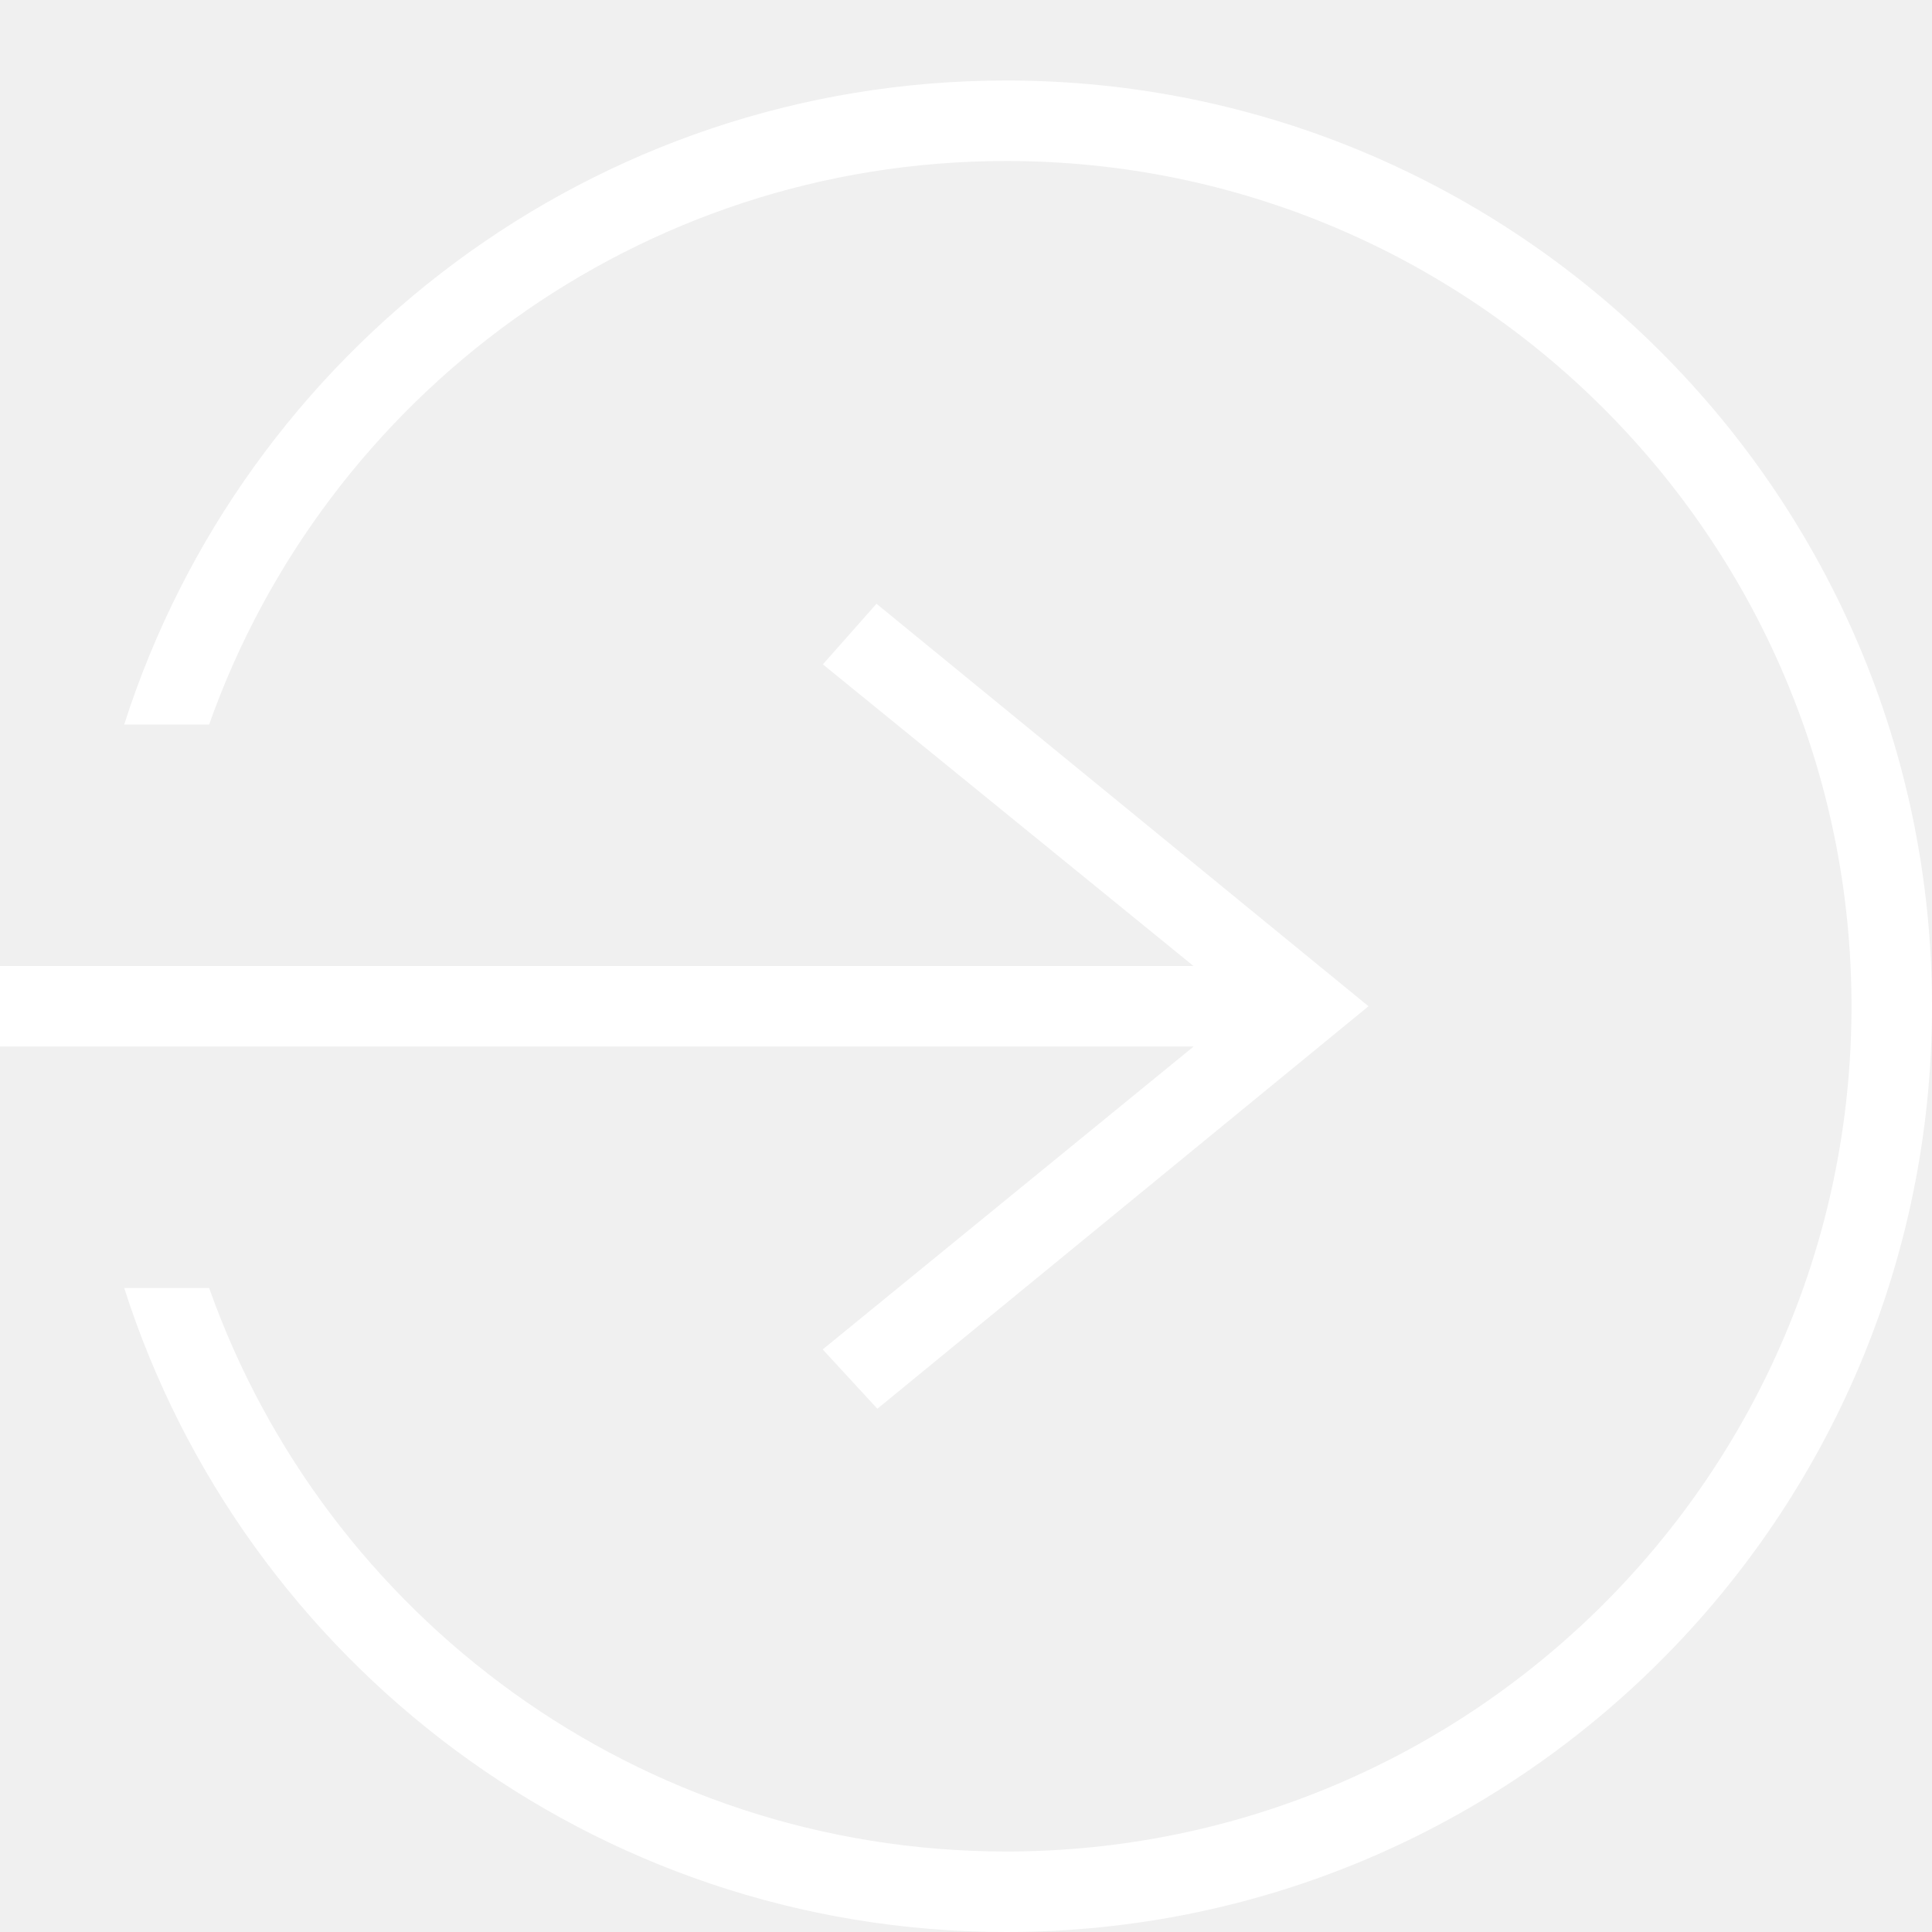
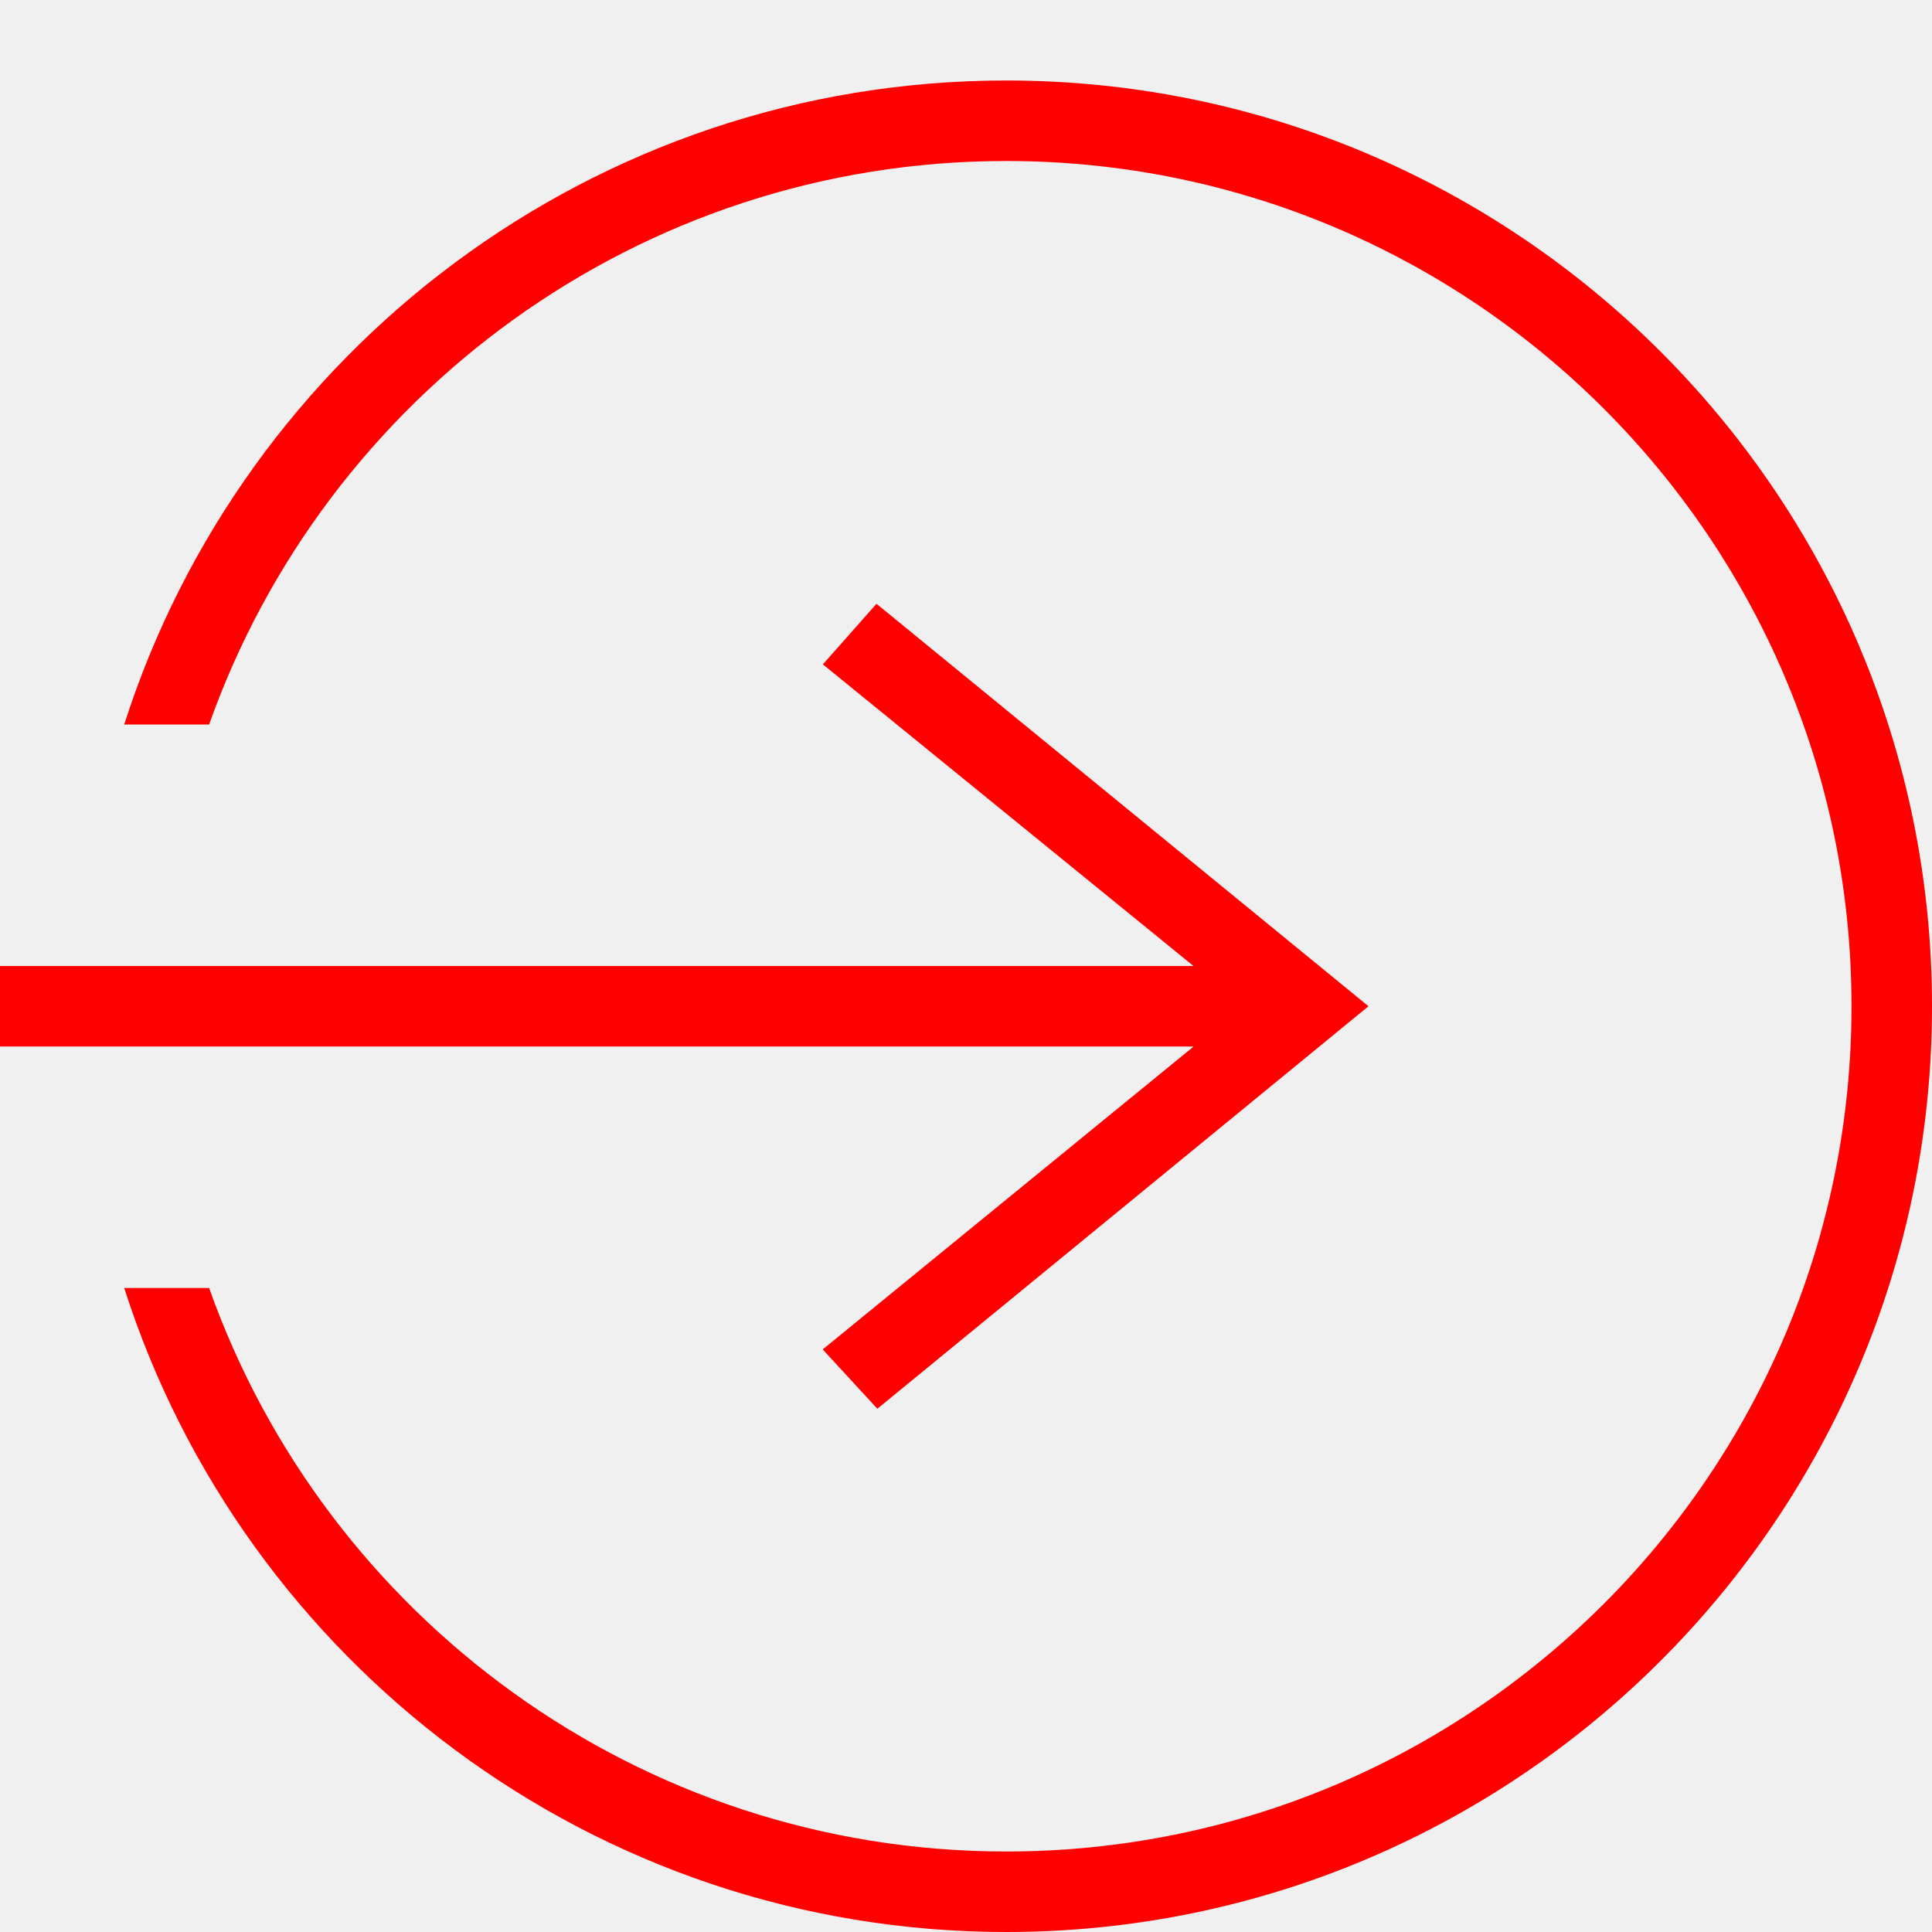
<svg xmlns="http://www.w3.org/2000/svg" width="24" height="24" fill-rule="evenodd" clip-rule="evenodd">
-   <path d="M2.598 9h-1.055c1.482-4.638 5.83-8 10.957-8 6.347 0 11.5 5.153 11.5 11.5s-5.153 11.5-11.5 11.5c-5.127 0-9.475-3.362-10.957-8h1.055c1.443 4.076 5.334 7 9.902 7 5.795 0 10.5-4.705 10.5-10.5s-4.705-10.5-10.5-10.5c-4.568 0-8.459 2.923-9.902 7zm12.228 3l-4.604-3.747.666-.753 6.112 5-6.101 5-.679-.737 4.608-3.763h-14.828v-1h14.826z" fill="#ffffff" />
+   <path d="M2.598 9h-1.055c1.482-4.638 5.83-8 10.957-8 6.347 0 11.5 5.153 11.5 11.5s-5.153 11.5-11.5 11.5c-5.127 0-9.475-3.362-10.957-8h1.055c1.443 4.076 5.334 7 9.902 7 5.795 0 10.5-4.705 10.5-10.5s-4.705-10.5-10.5-10.5c-4.568 0-8.459 2.923-9.902 7zm12.228 3l-4.604-3.747.666-.753 6.112 5-6.101 5-.679-.737 4.608-3.763h-14.828v-1h14.826z" fill="#ff0000" />
</svg>
